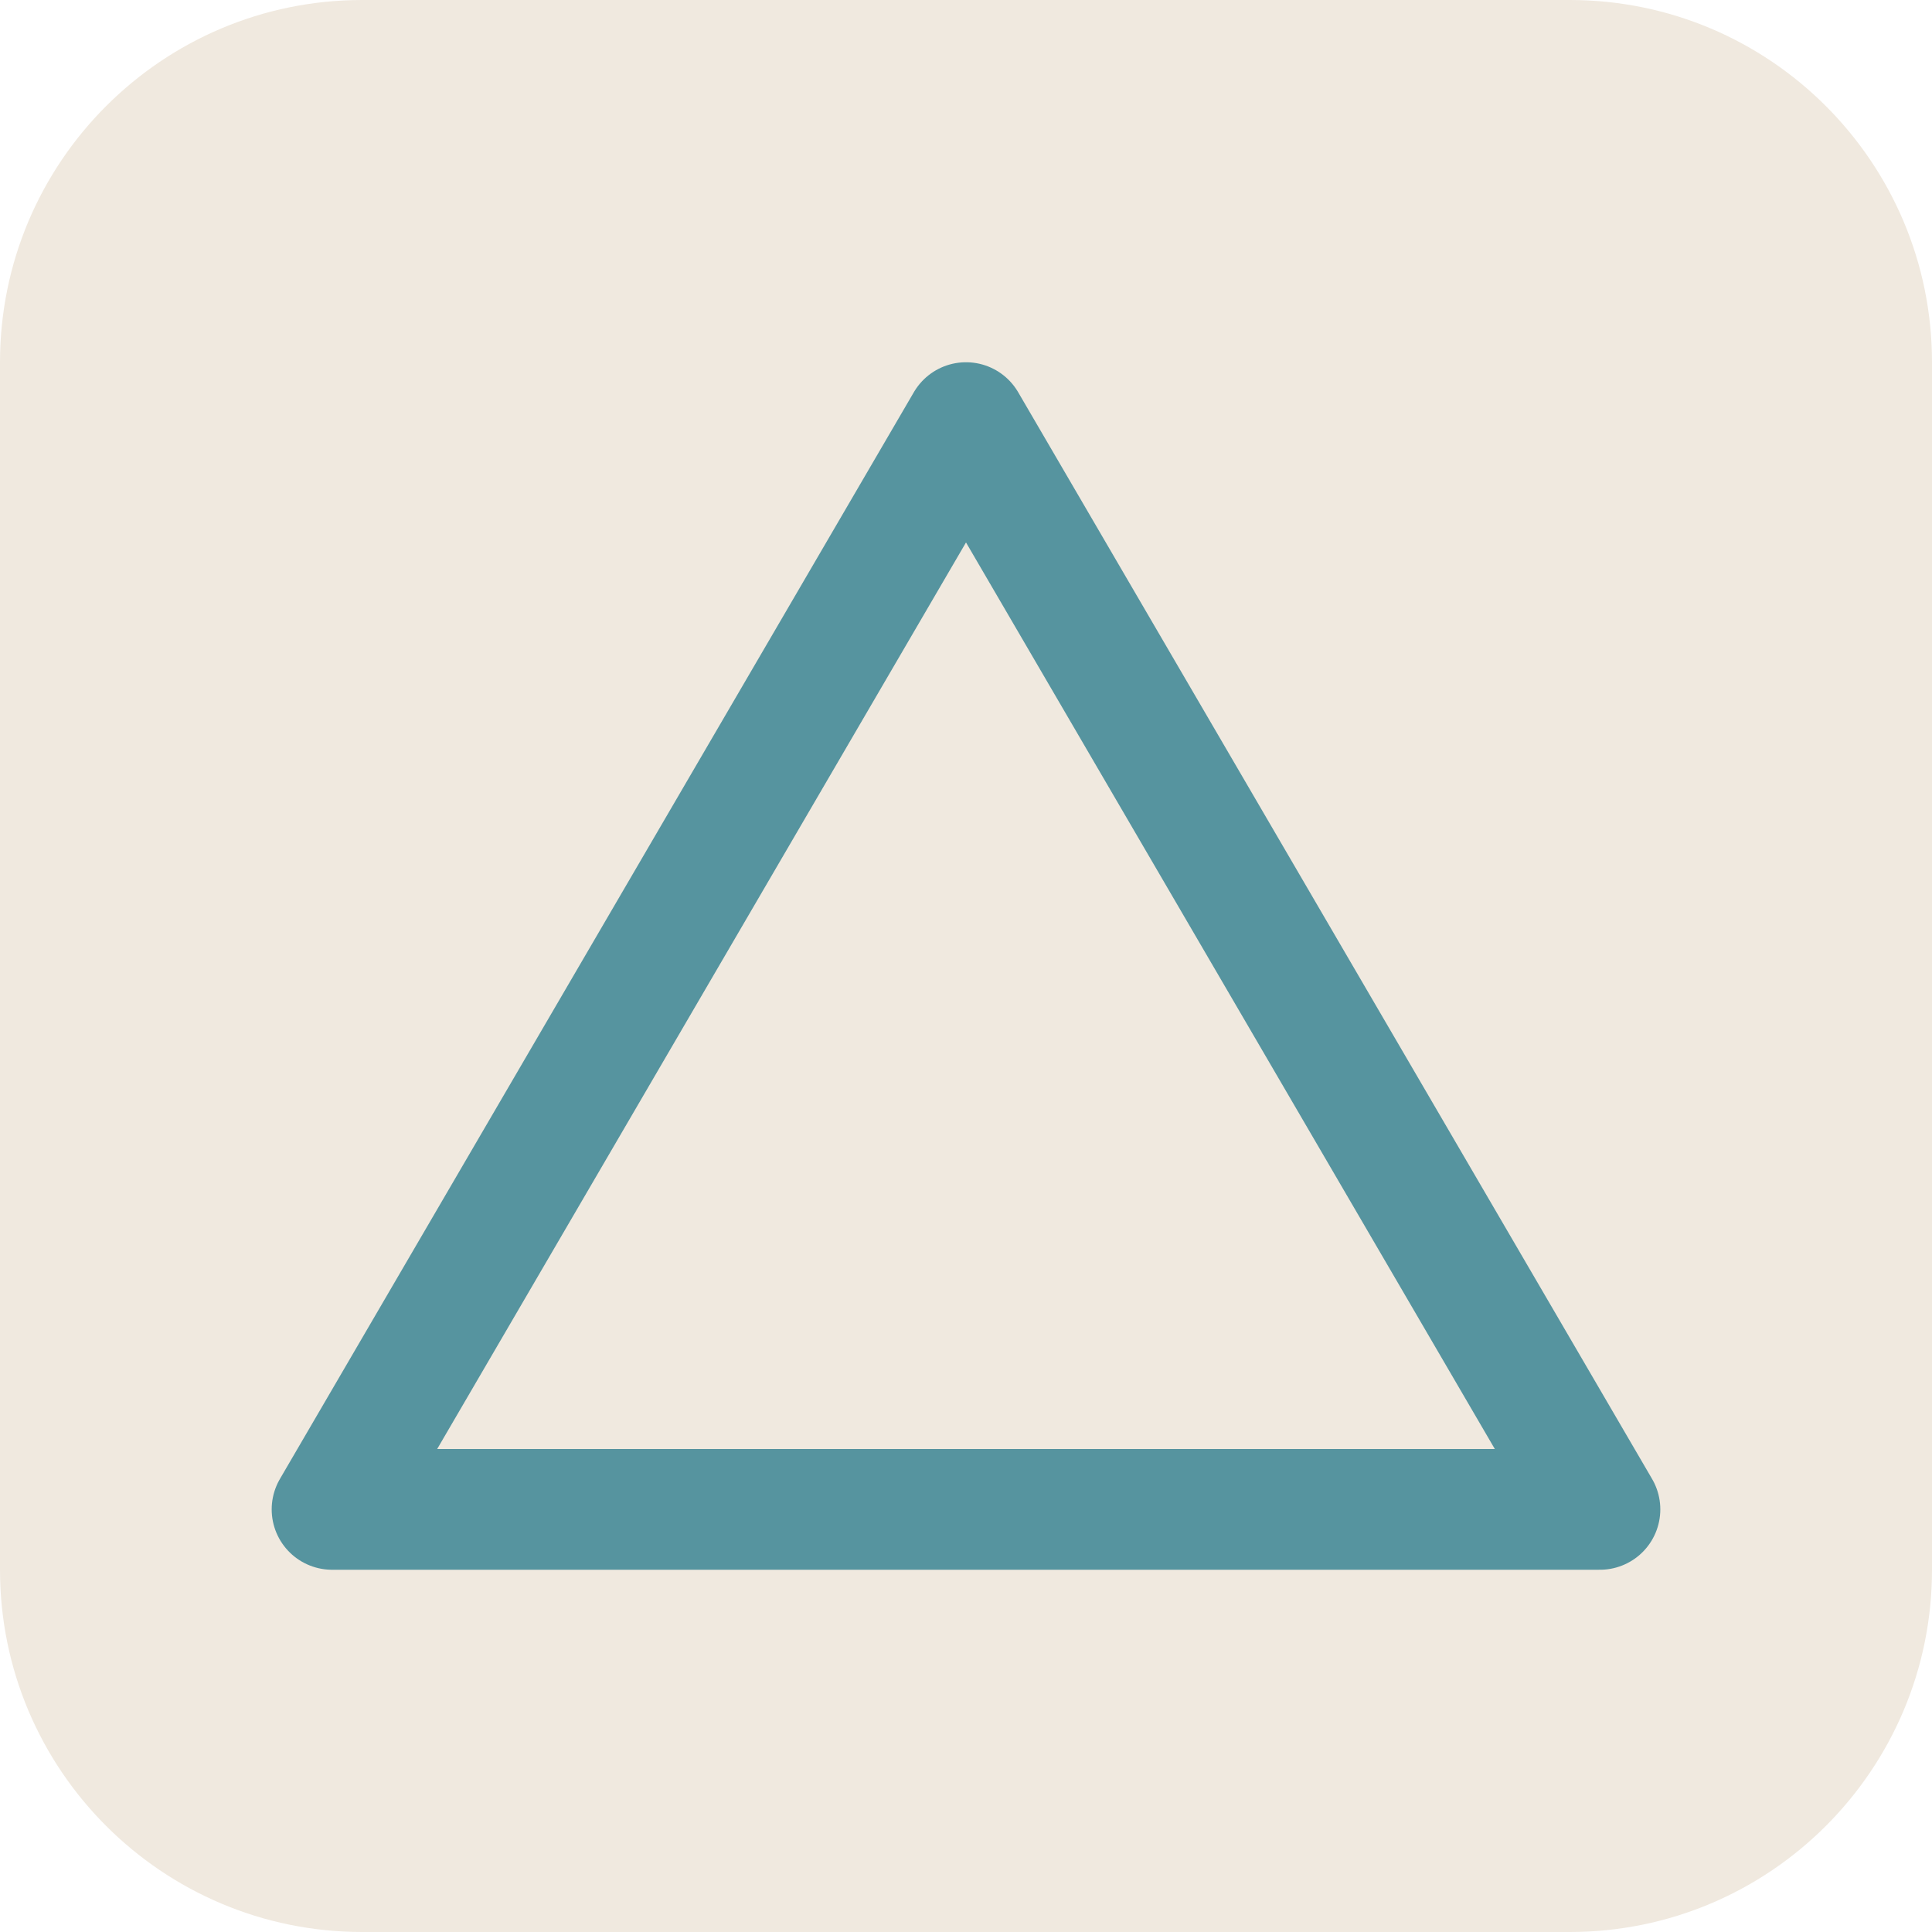
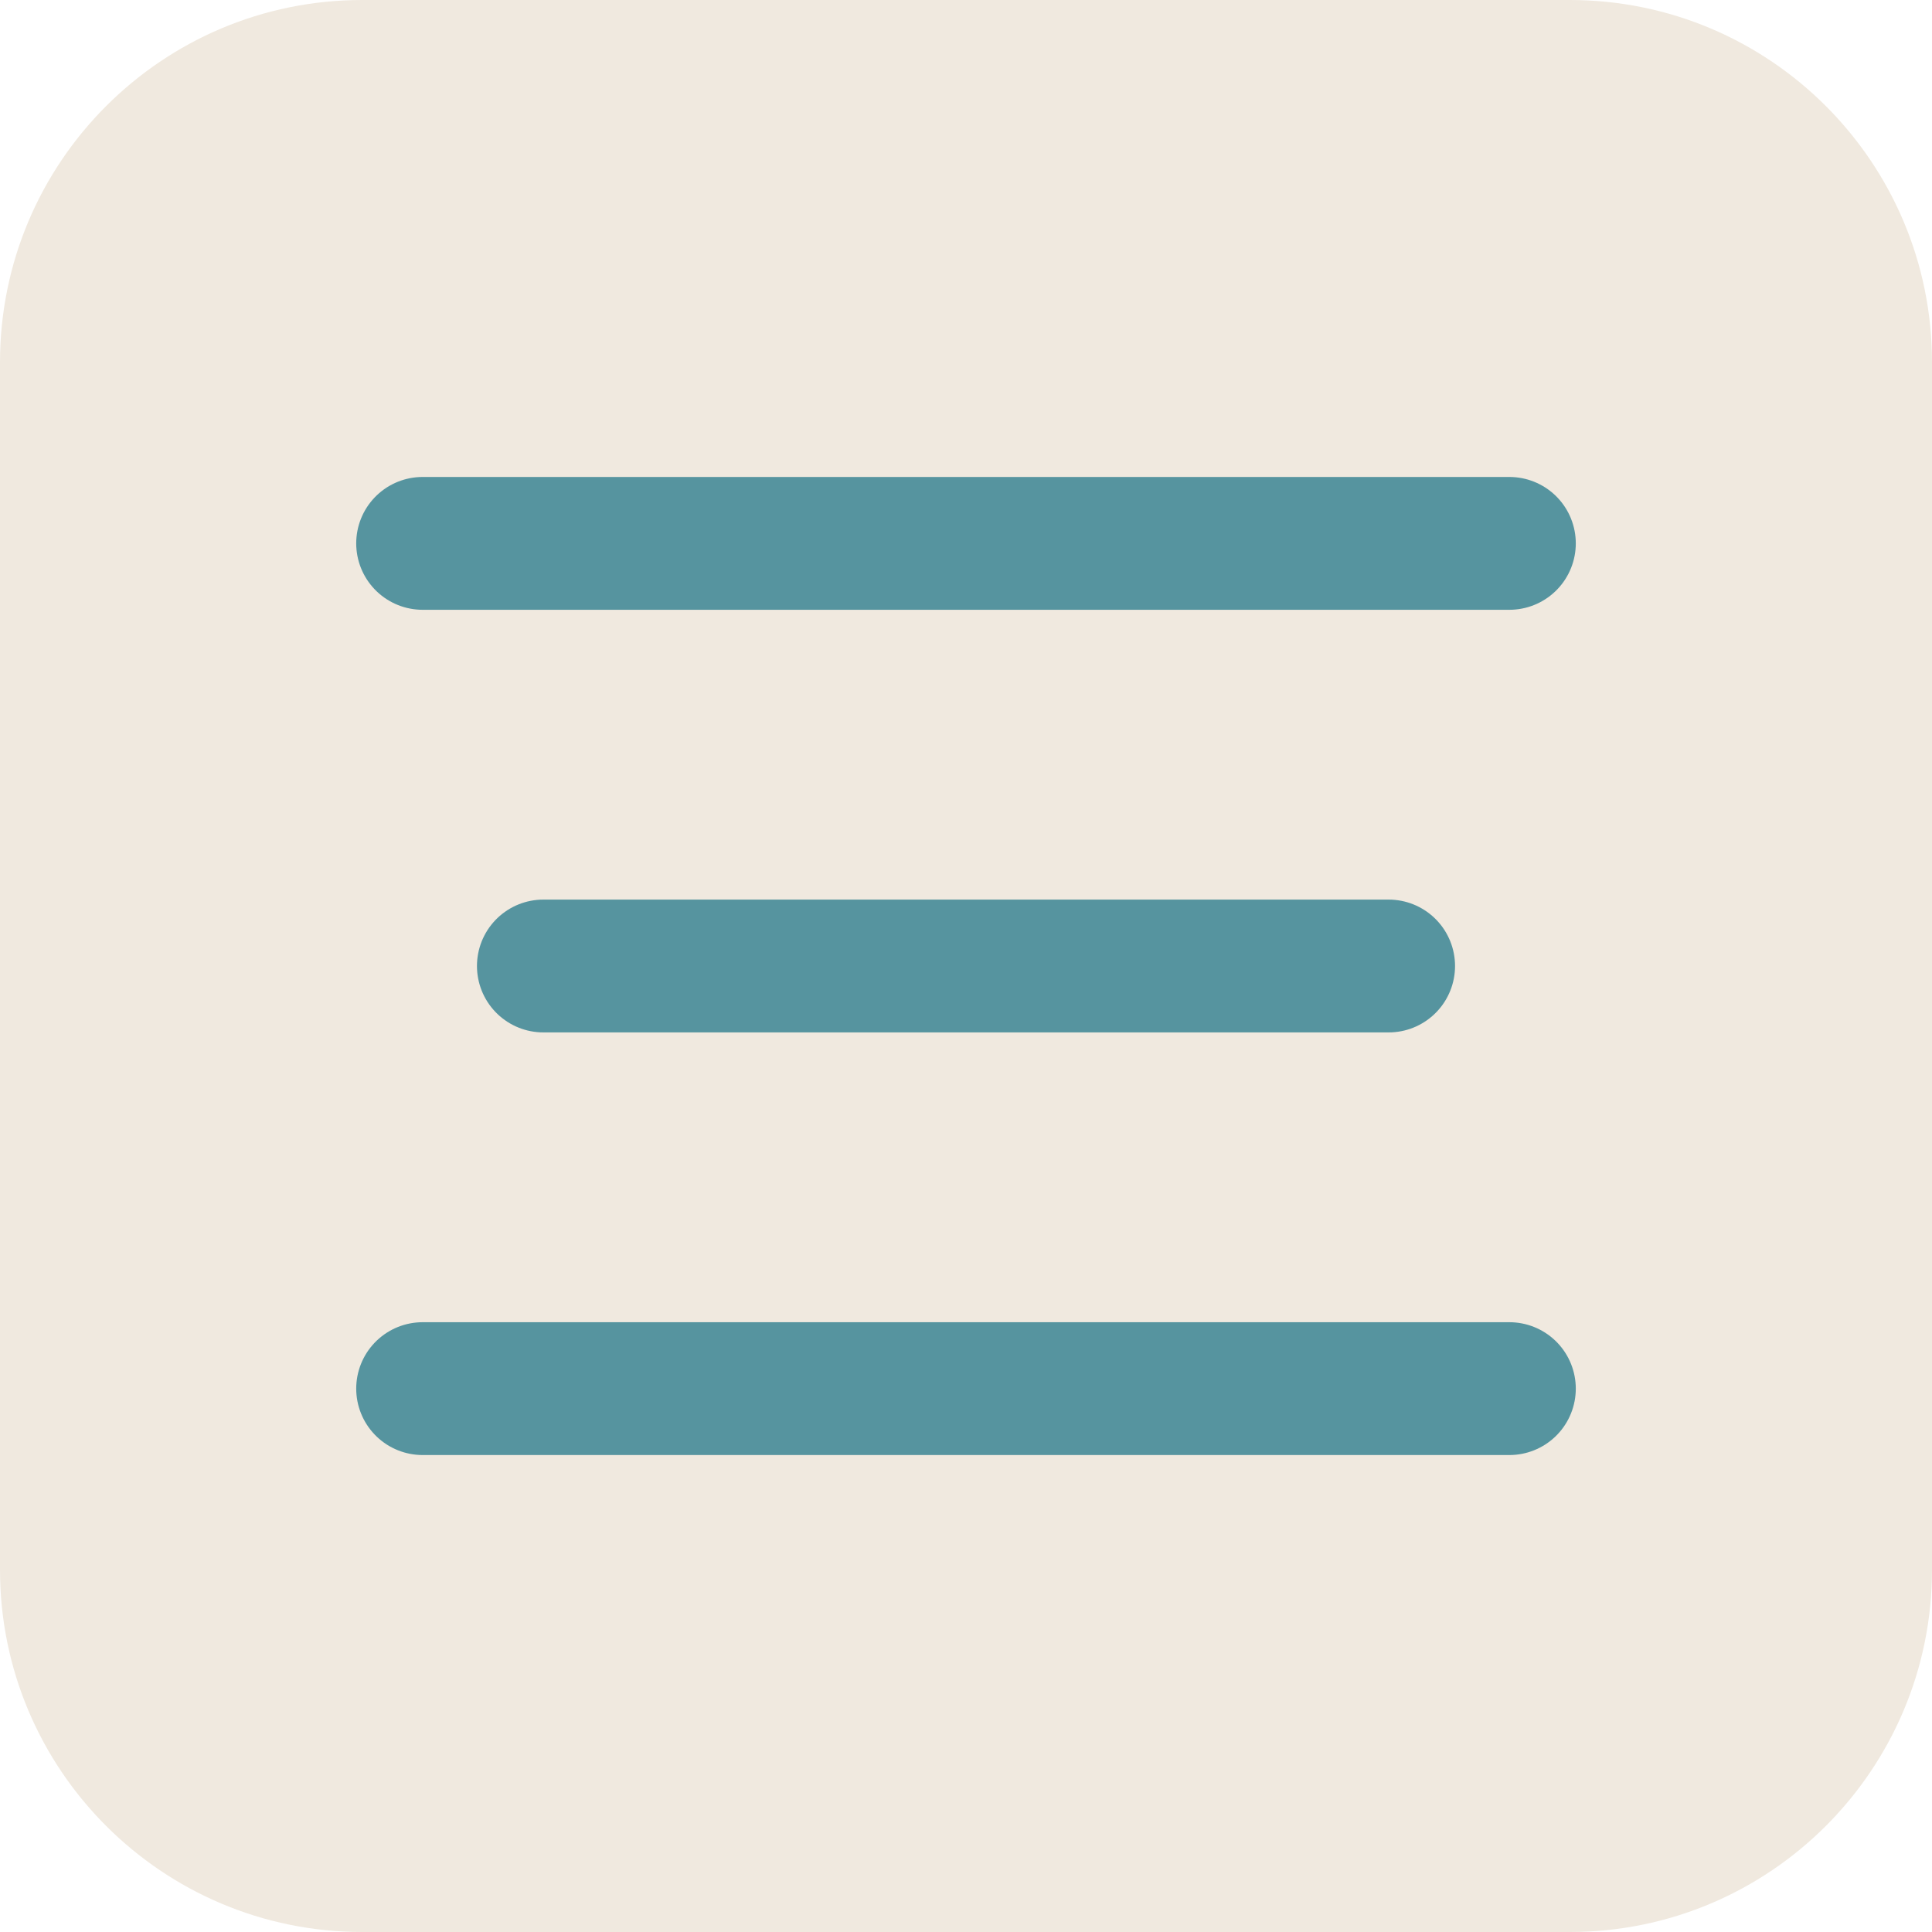
<svg xmlns="http://www.w3.org/2000/svg" viewBox="0 0 32 32">
  <rect width="32" height="32" rx="6" fill="#f0e9df" />
-   <polygon points="16,7 5.5,25 26.5,25" fill="none" stroke="#56949f" stroke-width="2" stroke-linejoin="round" stroke-linecap="round" />
+   <line x1="7" y1="9" x2="25" y2="9" stroke="#56949f" stroke-width="2.2" stroke-linecap="round" />
+   <line x1="9" y1="16" x2="23" y2="16" stroke="#56949f" stroke-width="2.2" stroke-linecap="round" />
+   <line x1="7" y1="23" x2="25" y2="23" stroke="#56949f" stroke-width="2.2" stroke-linecap="round" />
</svg>
